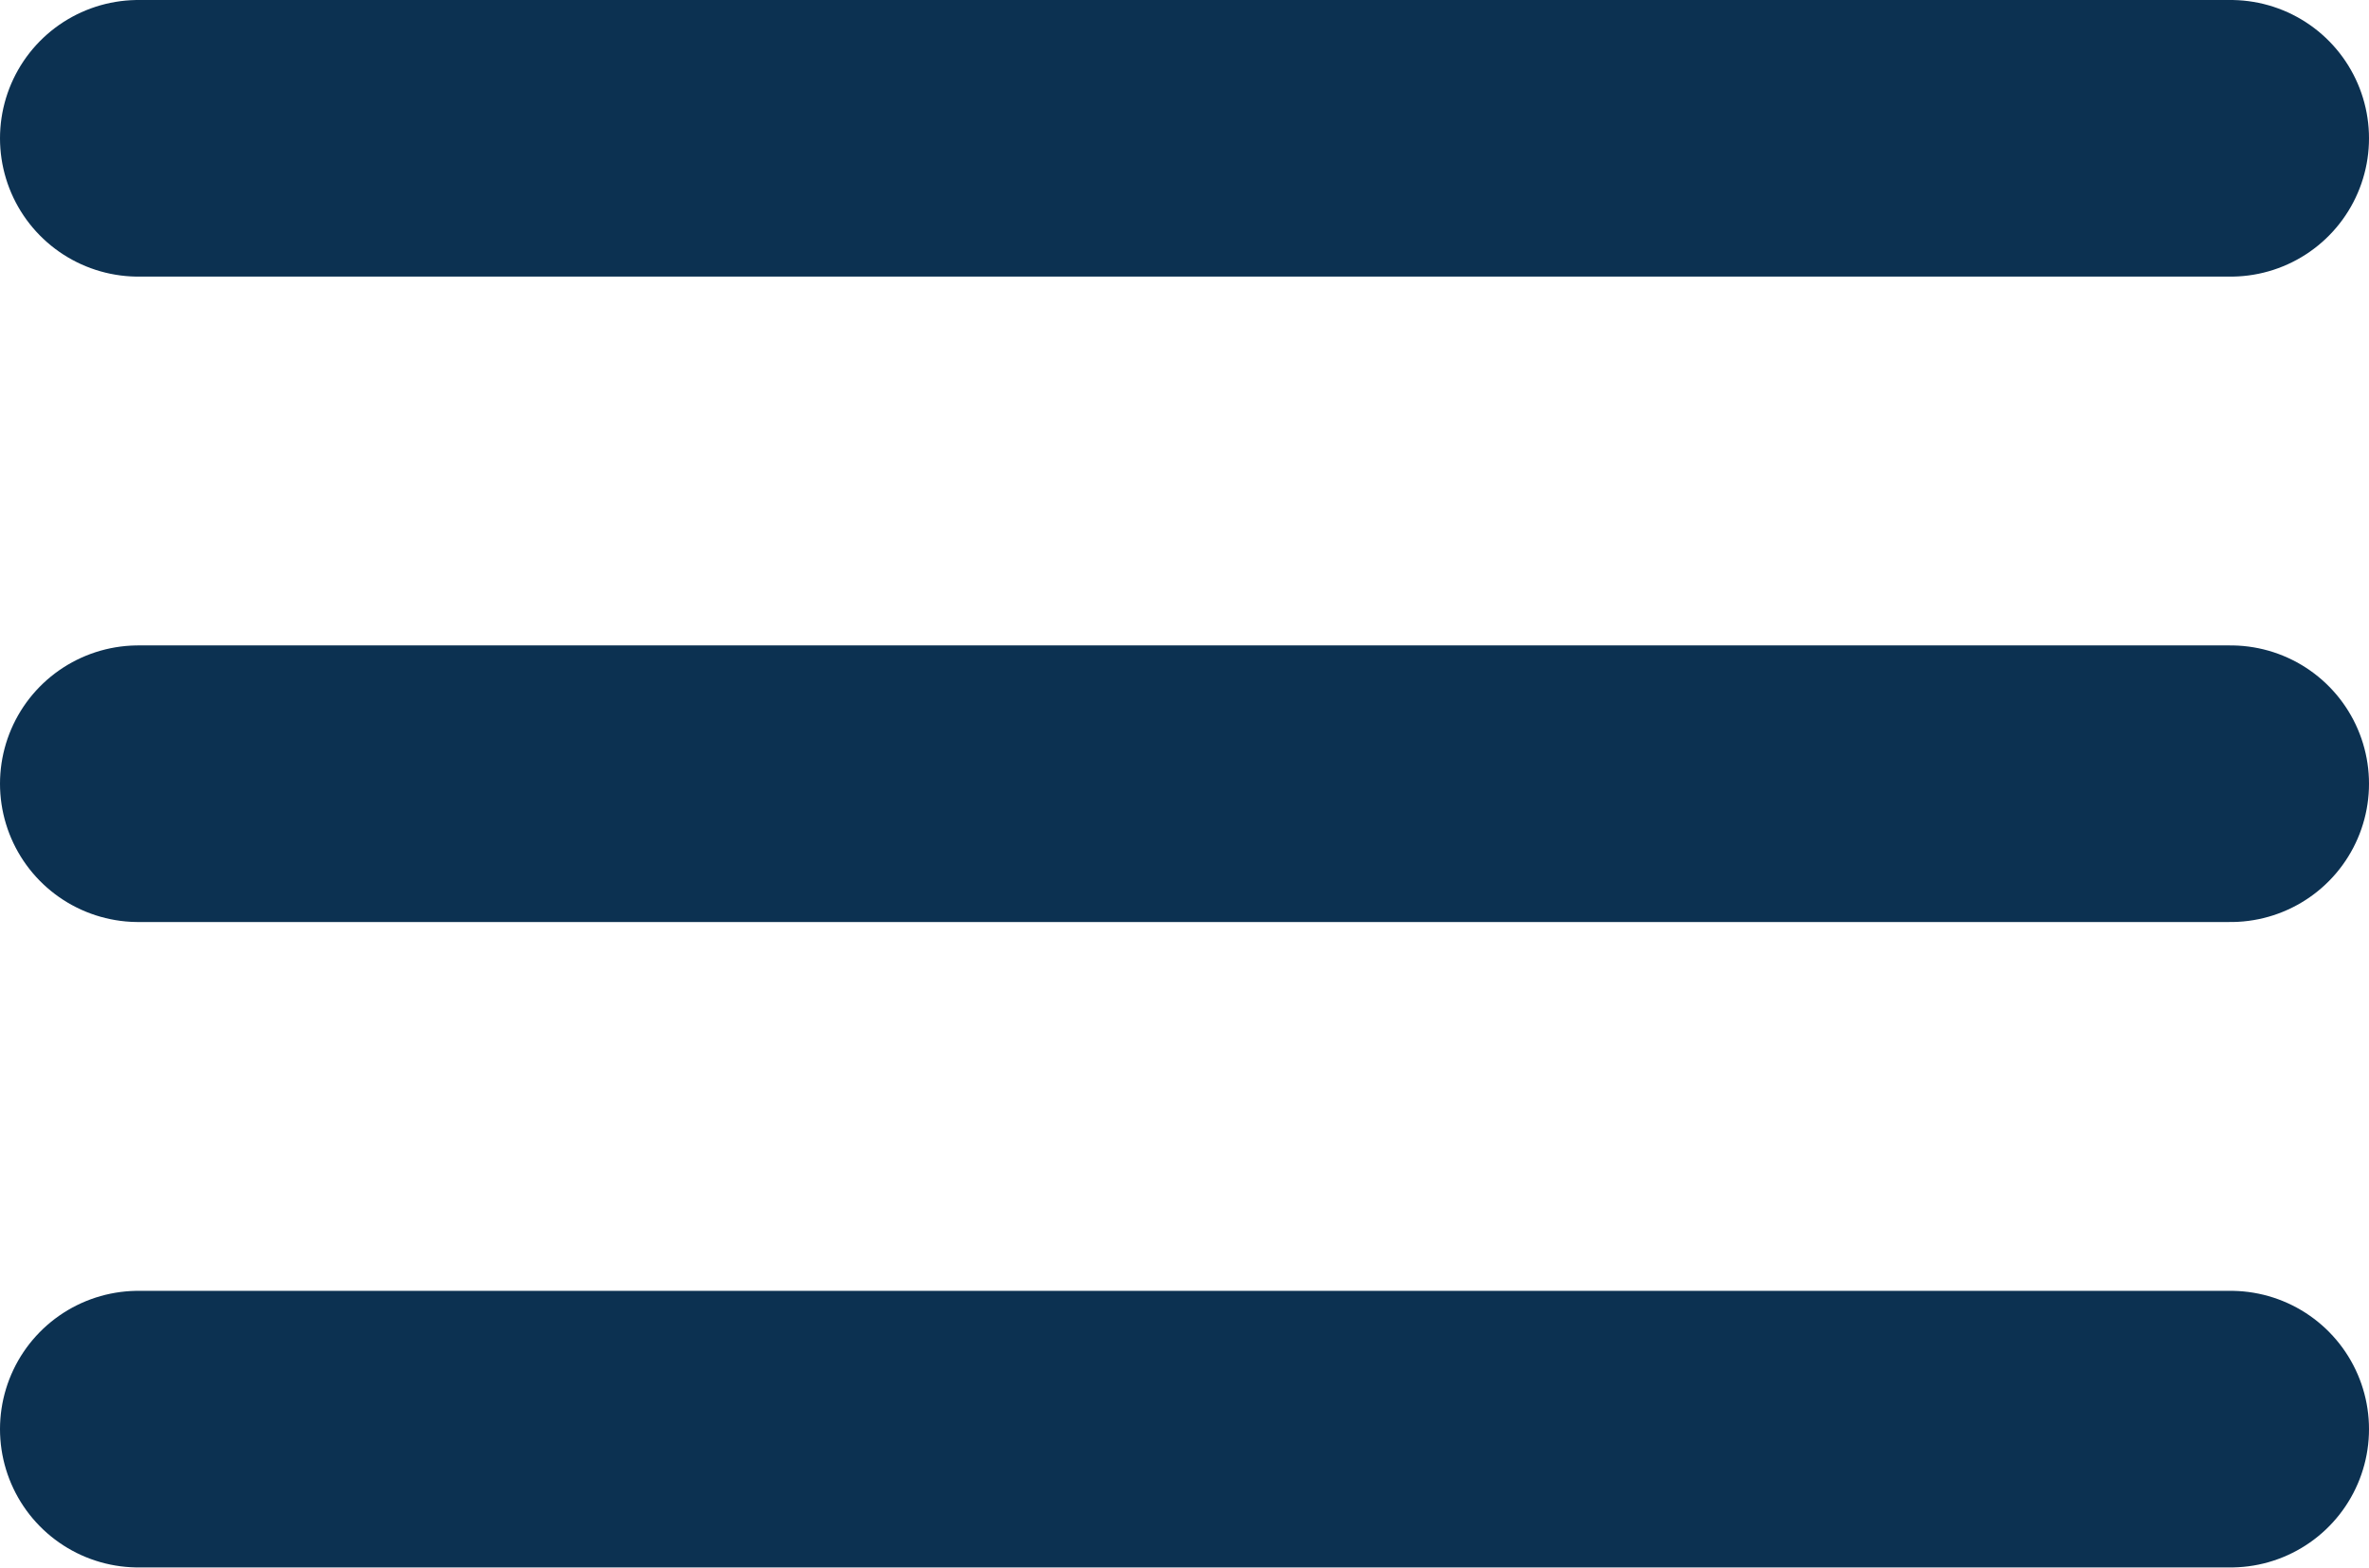
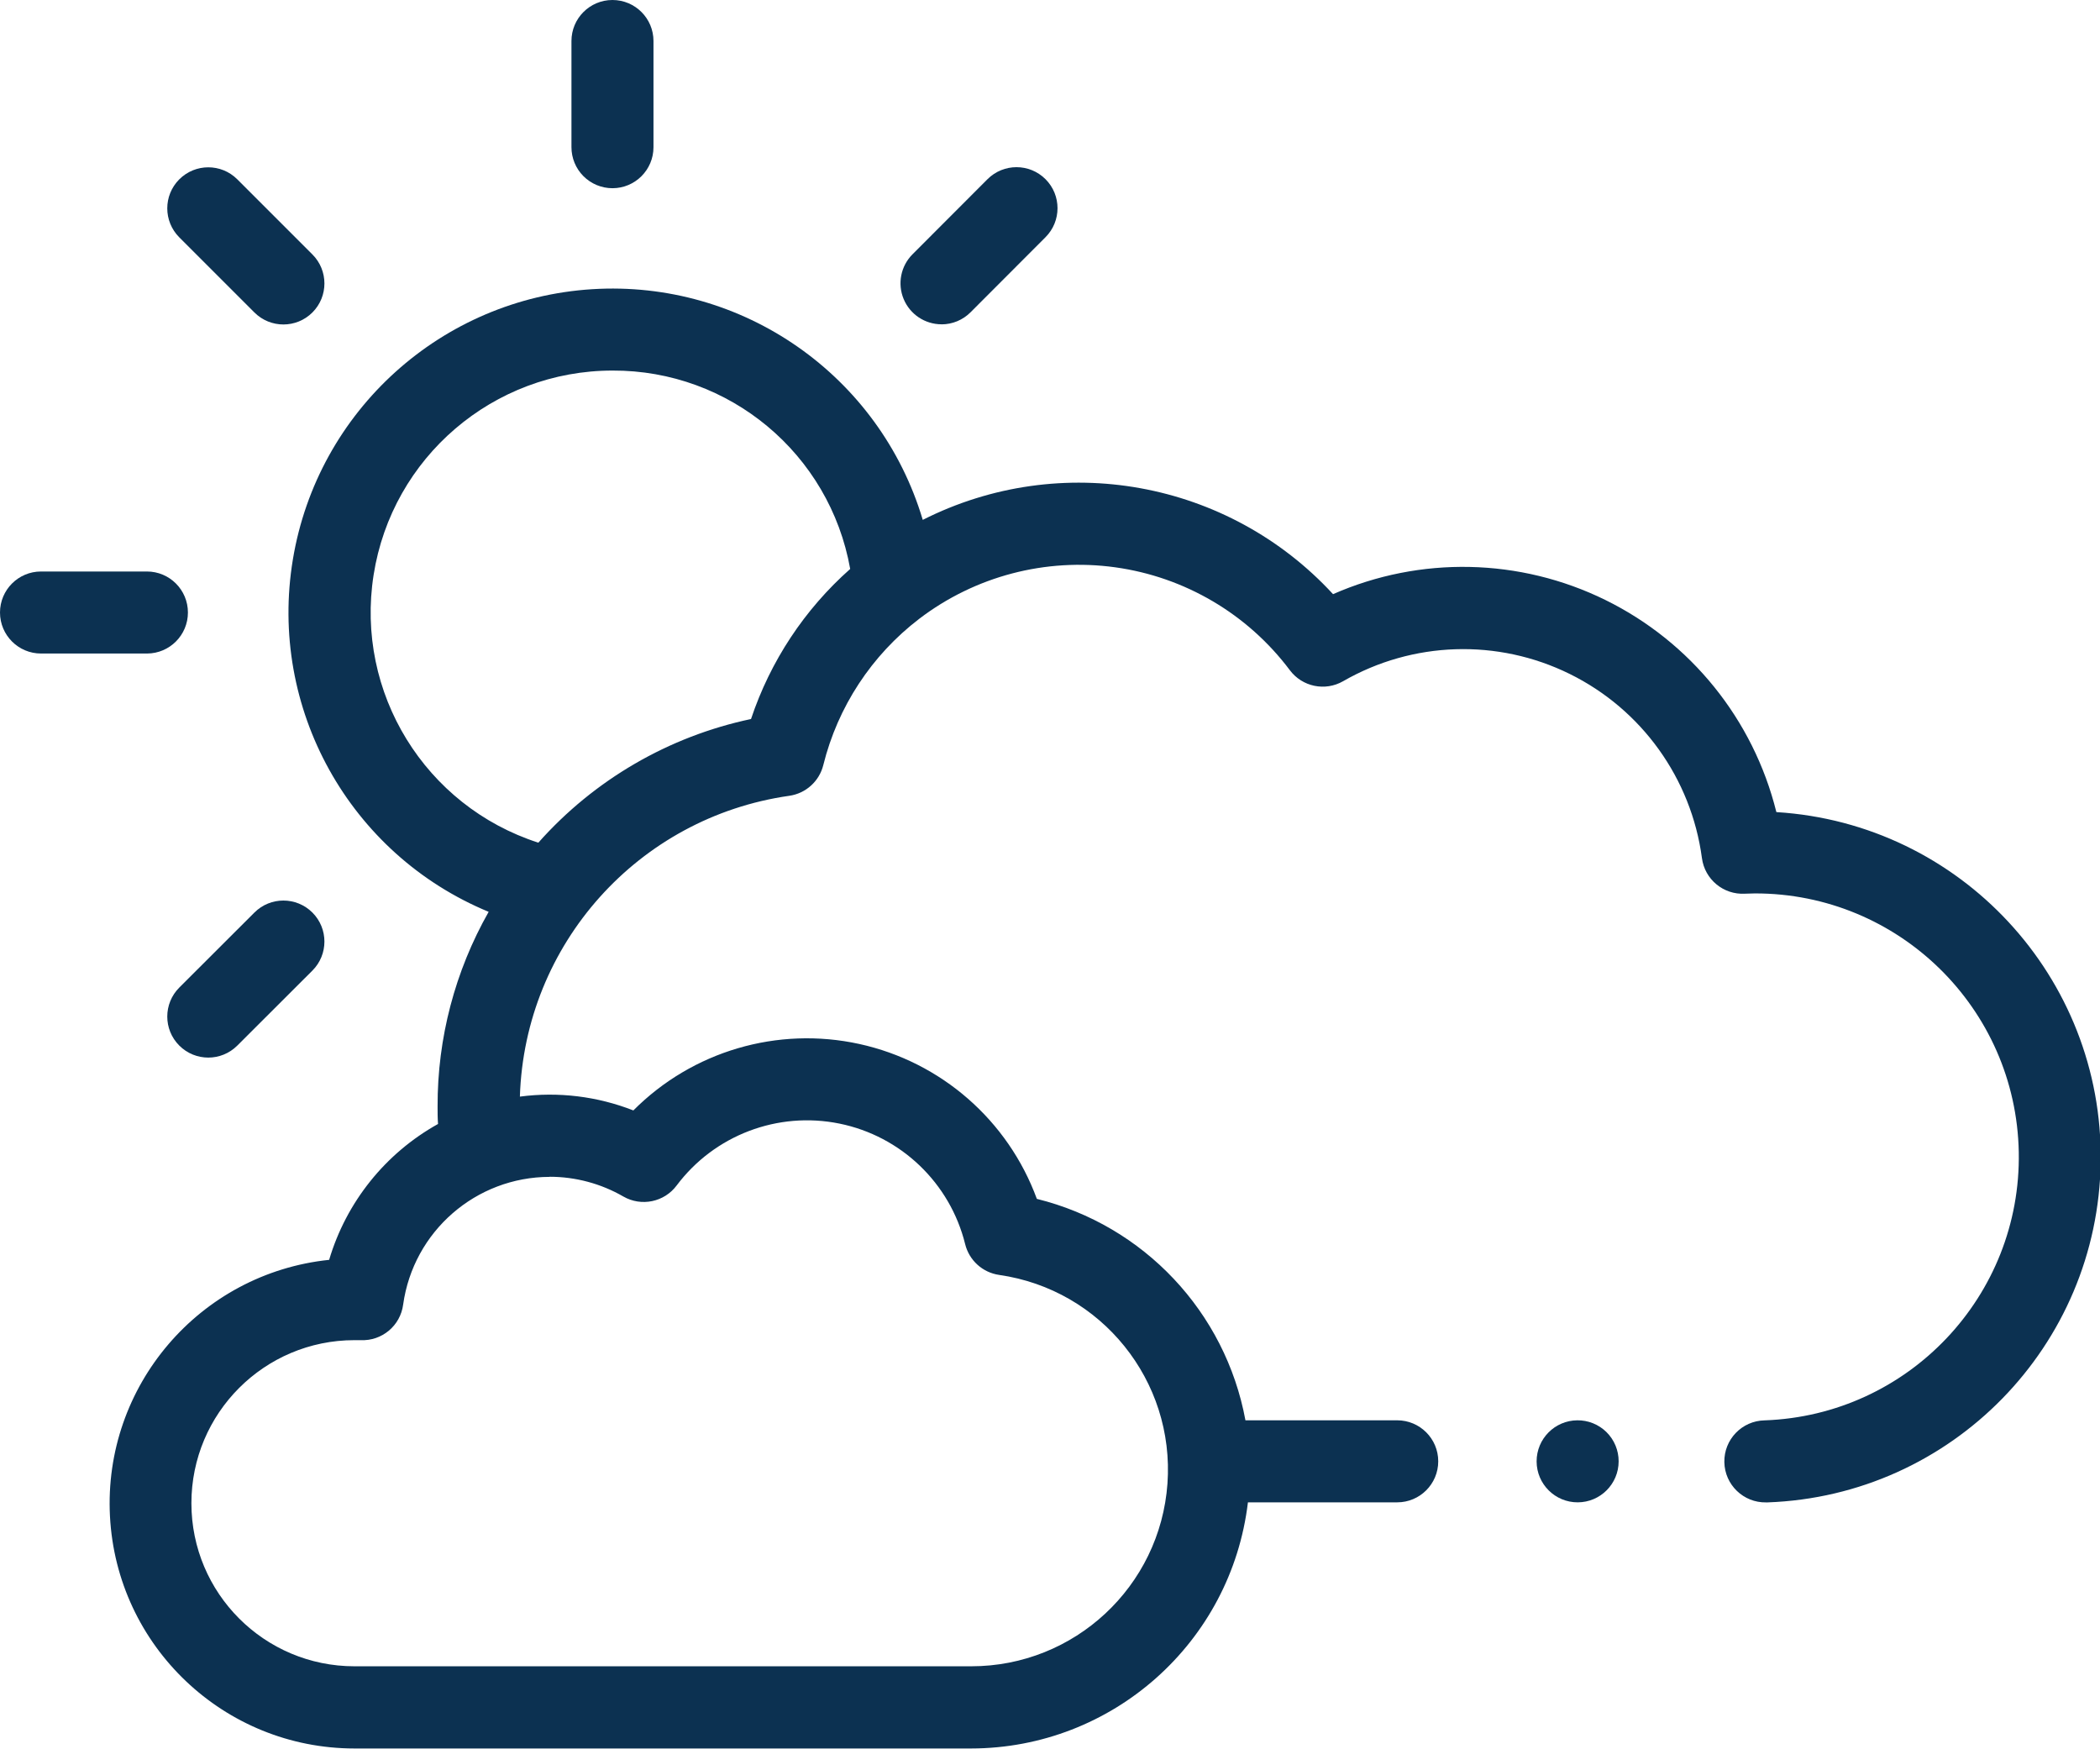
- <svg xmlns="http://www.w3.org/2000/svg" width="25.689" height="17" viewBox="0 0 25.689 17">
-   <g id="Group_16" data-name="Group 16" transform="translate(-19.75 -28)">
-     <line id="Line_13" data-name="Line 13" x2="22.689" transform="translate(21.25 29.5)" fill="none" stroke="#0c3151" stroke-linecap="round" stroke-width="3" />
-     <line id="Line_14" data-name="Line 14" x2="22.689" transform="translate(21.25 36.5)" fill="none" stroke="#0c3151" stroke-linecap="round" stroke-width="3" />
-     <line id="Line_15" data-name="Line 15" x2="22.689" transform="translate(21.25 43.5)" fill="none" stroke="#0c3151" stroke-linecap="round" stroke-width="3" />
+ <svg xmlns="http://www.w3.org/2000/svg" width="37.994" height="31.632" viewBox="0 0 37.994 31.632">
+   <g id="cloudy" transform="translate(0 -42.868)">
+     <path id="Path_46" data-name="Path 46" d="M140.062,46.273a.742.742,0,0,0,.742-.742V43.61a.742.742,0,1,0-1.484,0v1.92A.742.742,0,0,0,140.062,46.273Z" transform="translate(-128.981)" fill="#0c3151" />
+     <path id="Path_47" data-name="Path 47" d="M3.4,182.933a.742.742,0,0,0-.742-.742H.742a.742.742,0,1,0,0,1.484h1.92A.742.742,0,0,0,3.4,182.933Z" transform="translate(0 -128.984)" fill="#0c3151" />
+     <path id="Path_48" data-name="Path 48" d="M42.366,86.285a.742.742,0,1,0,1.049-1.05l-1.359-1.359a.742.742,0,1,0-1.049,1.05Z" transform="translate(-37.763 -37.764)" fill="#0c3151" />
+     <path id="Path_49" data-name="Path 49" d="M220.282,86.5a.74.74,0,0,0,.525-.218l1.357-1.359a.742.742,0,1,0-1.05-1.049l-1.357,1.359a.742.742,0,0,0,.525,1.266Z" transform="translate(-203.248 -37.764)" fill="#0c3151" />
+     <path id="Path_50" data-name="Path 50" d="M41.007,263.988a.742.742,0,1,0,1.049,1.05l1.359-1.357a.742.742,0,0,0-1.049-1.05Z" transform="translate(-37.763 -203.254)" fill="#0c3151" />
+     <path id="Path_51" data-name="Path 51" d="M56.859,122.692a5.842,5.842,0,0,0-8.02-3.94,6.256,6.256,0,0,0-7.423-1.344,5.86,5.86,0,1,0-7.854,7.091,7.088,7.088,0,0,0-.924,3.521c0,.106,0,.212.008.317a4.173,4.173,0,0,0-1.97,2.458,4.432,4.432,0,0,0,.458,8.84H42.291a5.05,5.05,0,0,0,5.008-4.453H50a.742.742,0,1,0,0-1.484H47.254a5.076,5.076,0,0,0-3.774-4.006,4.431,4.431,0,0,0-7.3-1.6,4.142,4.142,0,0,0-2.053-.25A5.678,5.678,0,0,1,39,122.4a.742.742,0,0,0,.617-.558,4.781,4.781,0,0,1,1.735-2.644,4.768,4.768,0,0,1,6.705.929.742.742,0,0,0,.964.2,4.357,4.357,0,0,1,6.492,3.2.742.742,0,0,0,.778.644c.059,0,.119-.005.179-.005a4.768,4.768,0,0,1,.177,9.533.742.742,0,0,0,.027,1.484H56.7a6.252,6.252,0,0,0,.163-12.488Zm-22.193,6.6A2.672,2.672,0,0,1,36,129.65a.742.742,0,0,0,.963-.2,2.948,2.948,0,0,1,5.22,1.061.742.742,0,0,0,.616.557,3.558,3.558,0,0,1-.506,7.08H31.134a2.948,2.948,0,0,1,0-5.9c.038,0,.075,0,.113,0a.74.74,0,0,0,.768-.644A2.68,2.68,0,0,1,34.666,129.294Zm3.642-8.281a7.112,7.112,0,0,0-3.847,2.237,4.376,4.376,0,0,1,1.342-8.541,4.349,4.349,0,0,1,4.3,3.589A6.281,6.281,0,0,0,38.308,121.013Z" transform="translate(-24.721 -65.135)" fill="#0c3151" />
+     <path id="Path_52" data-name="Path 52" d="M375.306,389.122h0a.742.742,0,1,0,.746.742A.74.74,0,0,0,375.3,389.122Z" transform="translate(-346.767 -320.559)" fill="#0c3151" />
  </g>
</svg>
